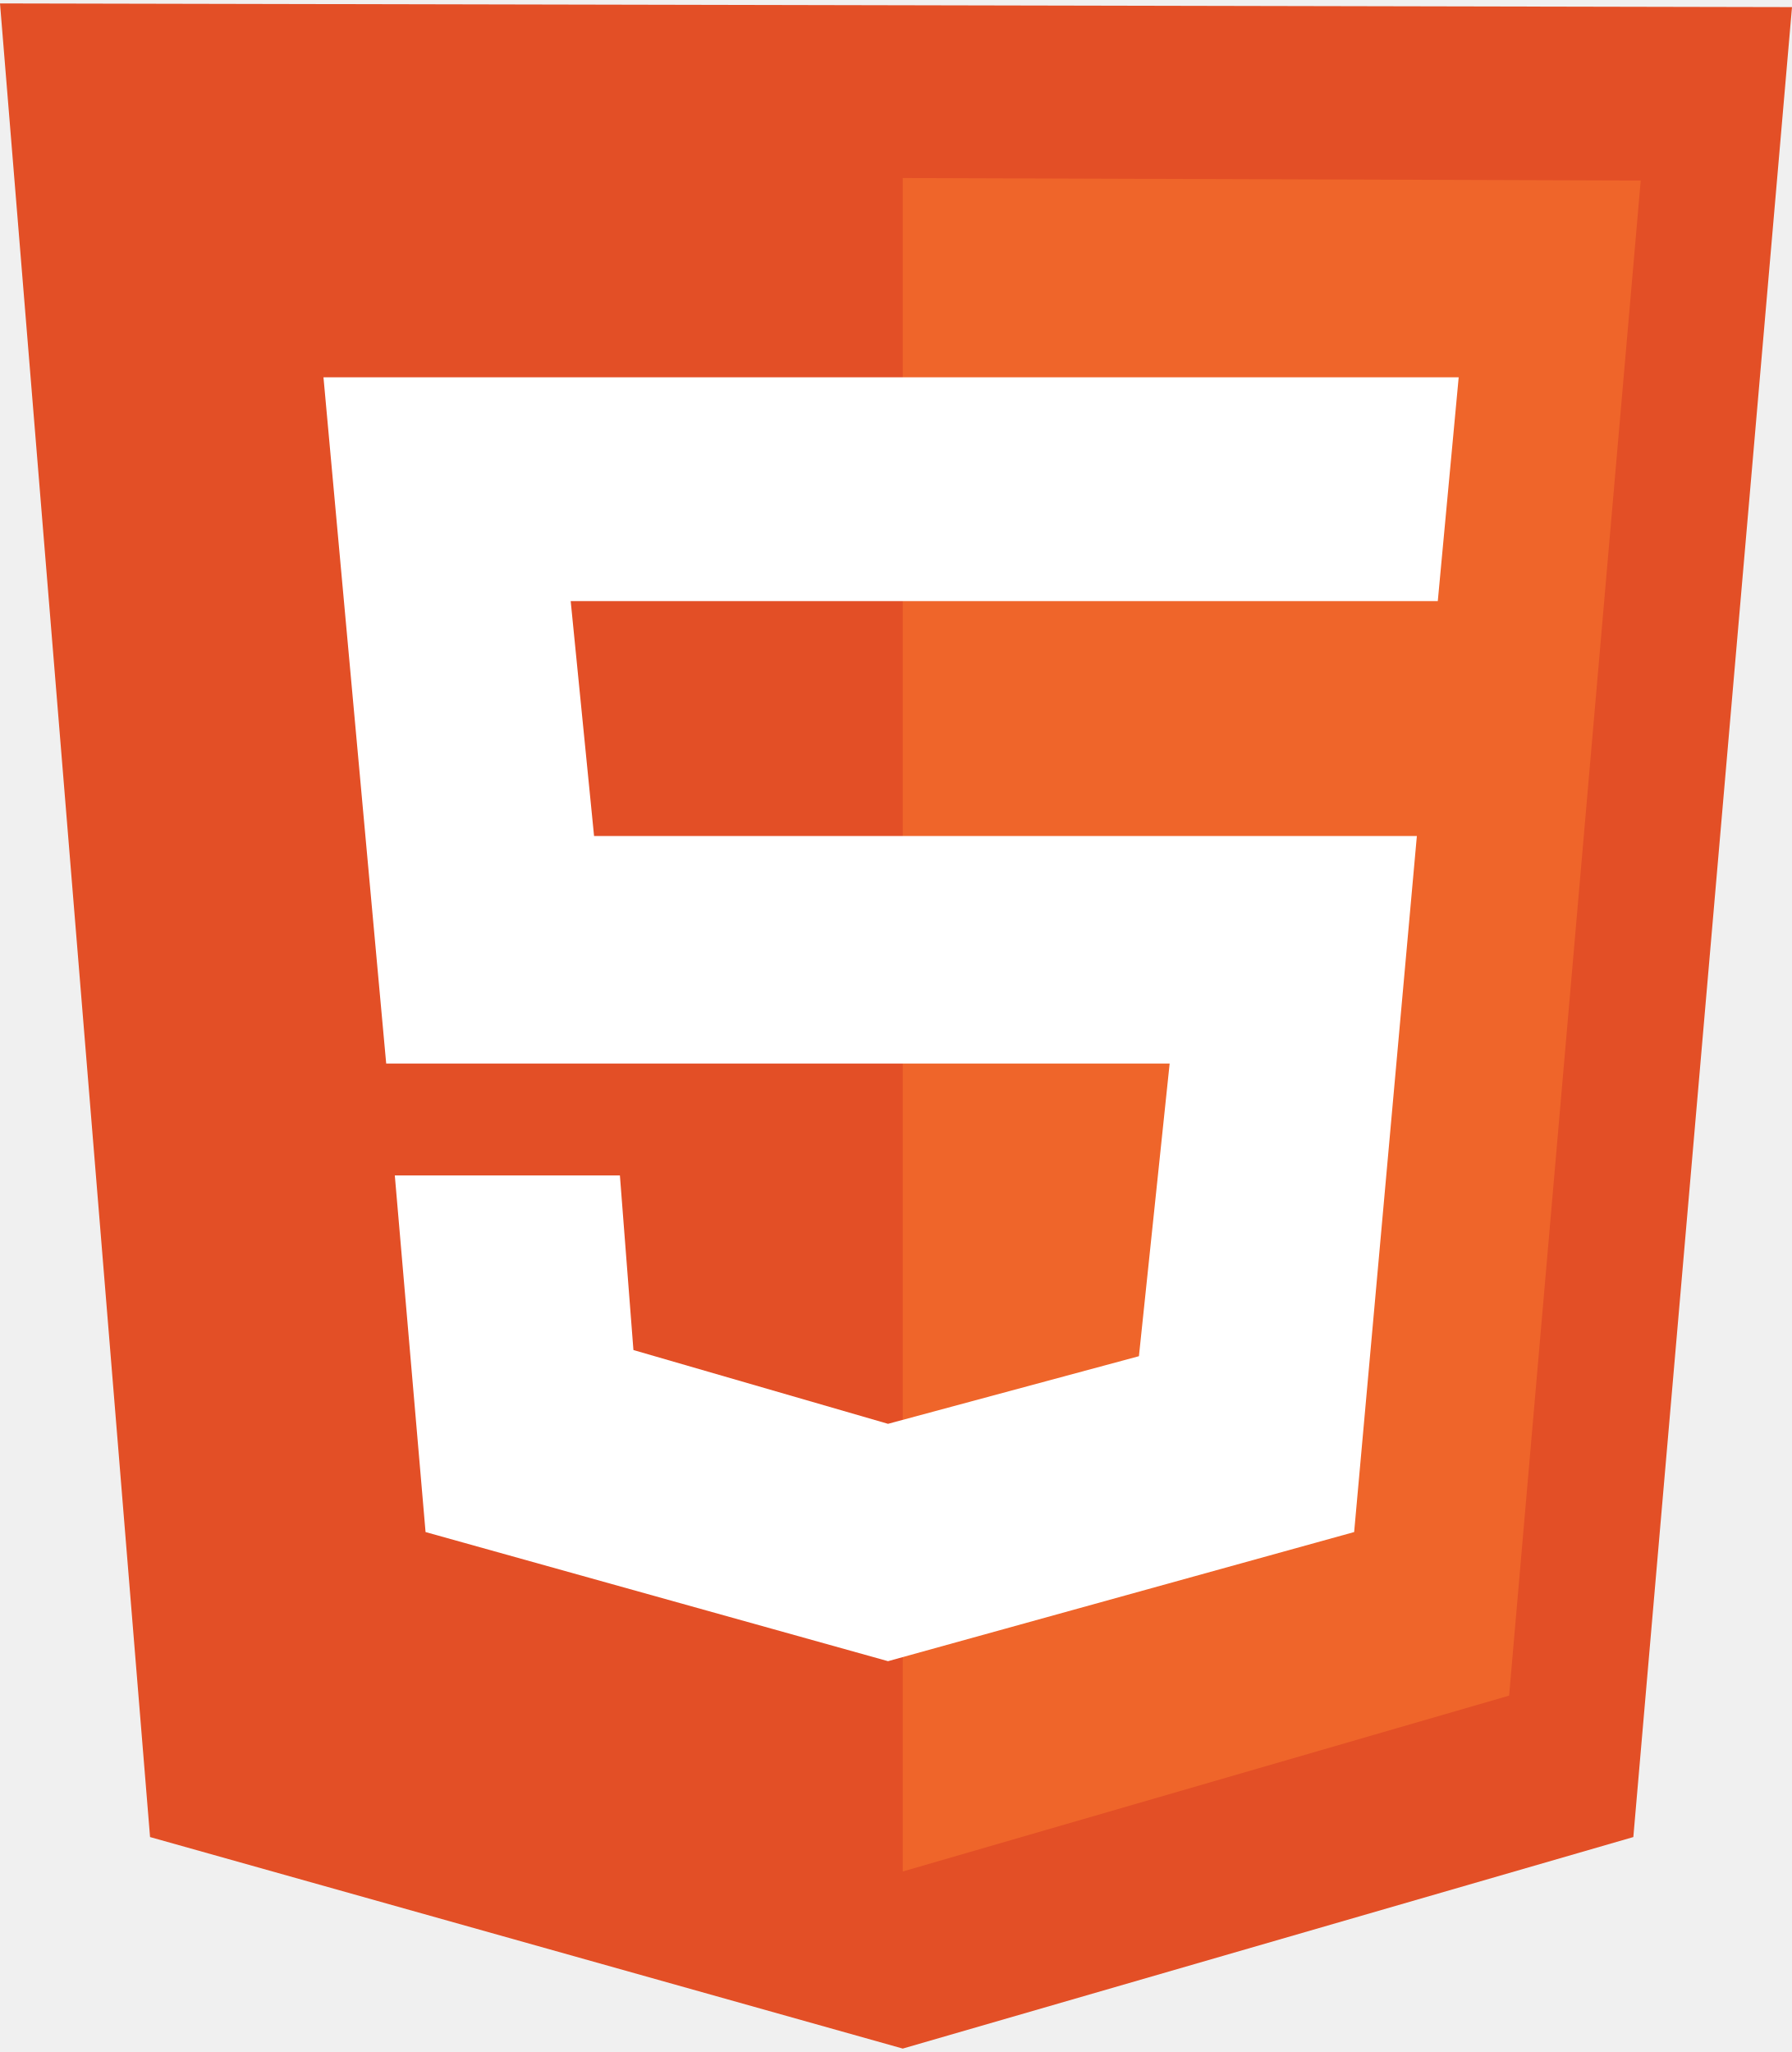
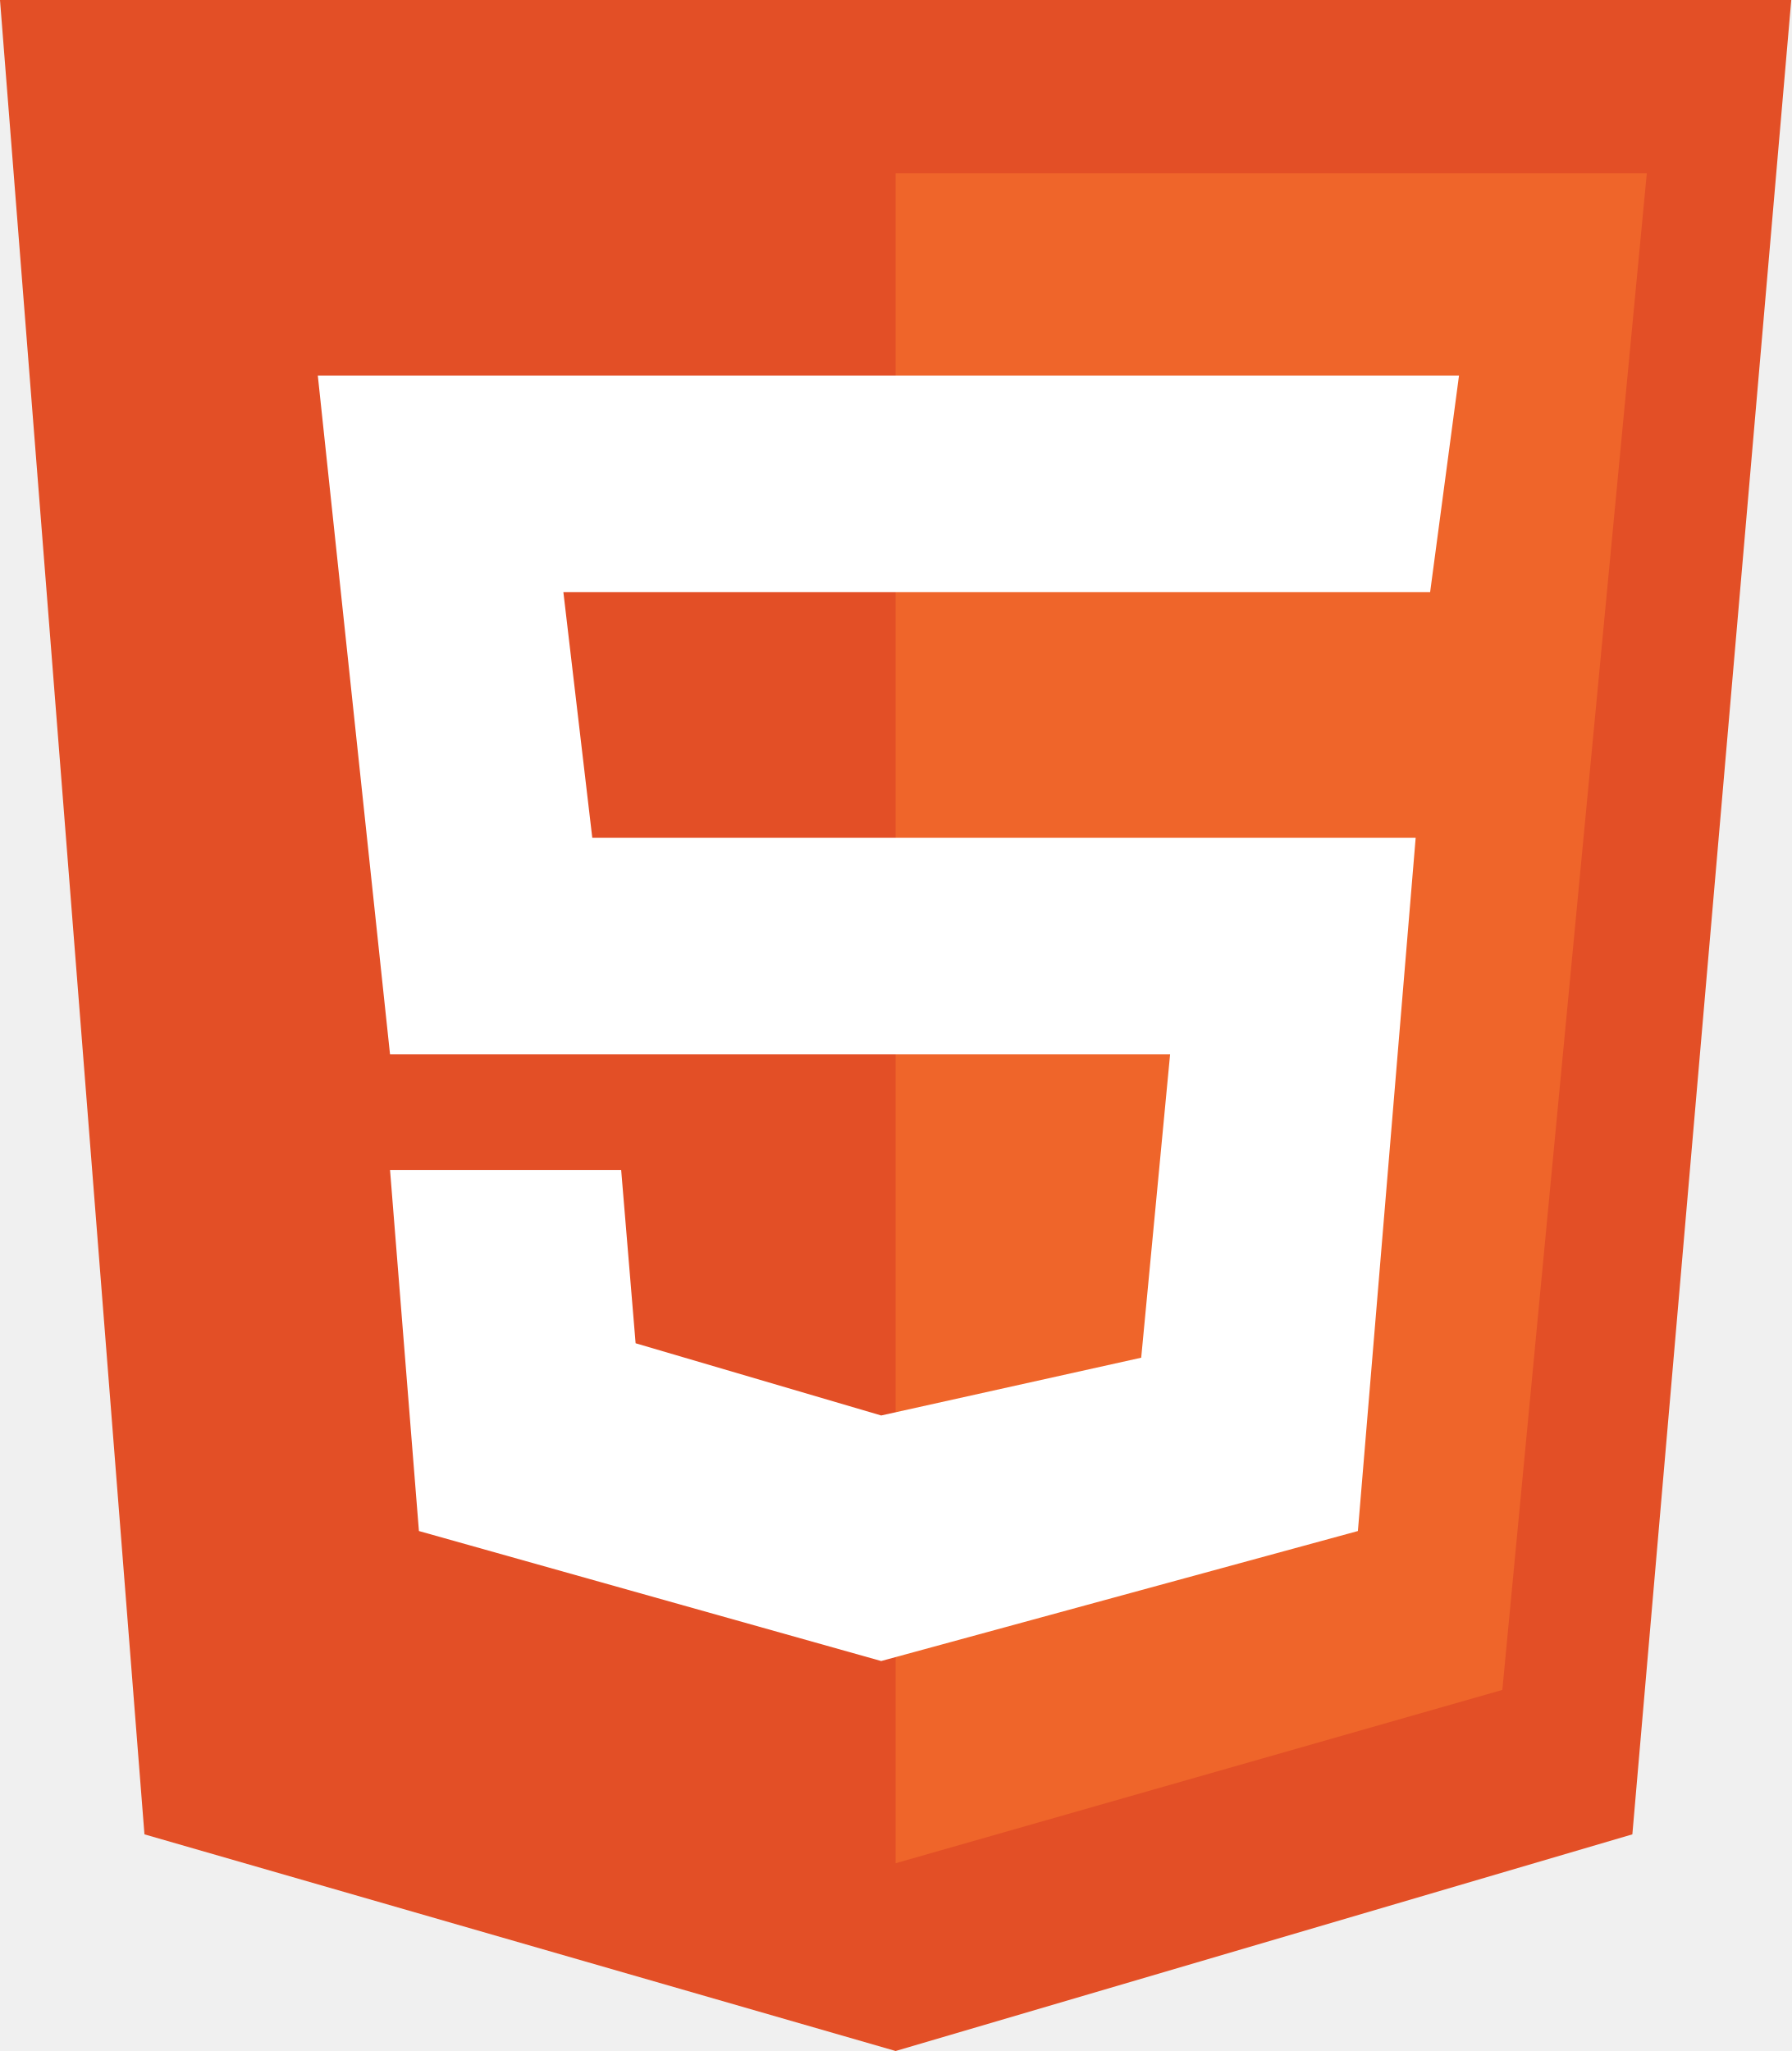
- <svg xmlns="http://www.w3.org/2000/svg" fill="none" height="2500" width="2183" viewBox="0 0 124 141.532">
-   <path d="M10.383 126.894L0 0l124 .255-10.979 126.639-50.553 14.638z" fill="#e34f26" />
-   <path d="M62.468 129.277V12.085l51.064.17-9.106 104.851z" fill="#ef652a" />
-   <path d="M99.49 41.362l1.446-15.49H22.383l4.34 47.49h54.213L78.81 93.617l-17.362 4.68-17.617-5.106-.936-12.085H27.319l2.128 24.681 32 8.936 32.255-8.936 4.34-48.17H41.107L39.49 41.362z" fill="#fff" />
+ <svg xmlns="http://www.w3.org/2000/svg" fill="none" viewBox="0 0 124 142">
+   <path d="M10 127 0 0h124l-11 127-51 15z" fill="#e34f26" />
+   <path d="M62 129V12h52l-10 105z" fill="#ef652a" />
+   <path d="m99 41 2-15H22l5 47h54l-2 21-18 4-17-5-1-12H27l2 25 32 9 33-9 4-48H41l-2-17z" fill="#fff" />
</svg>
